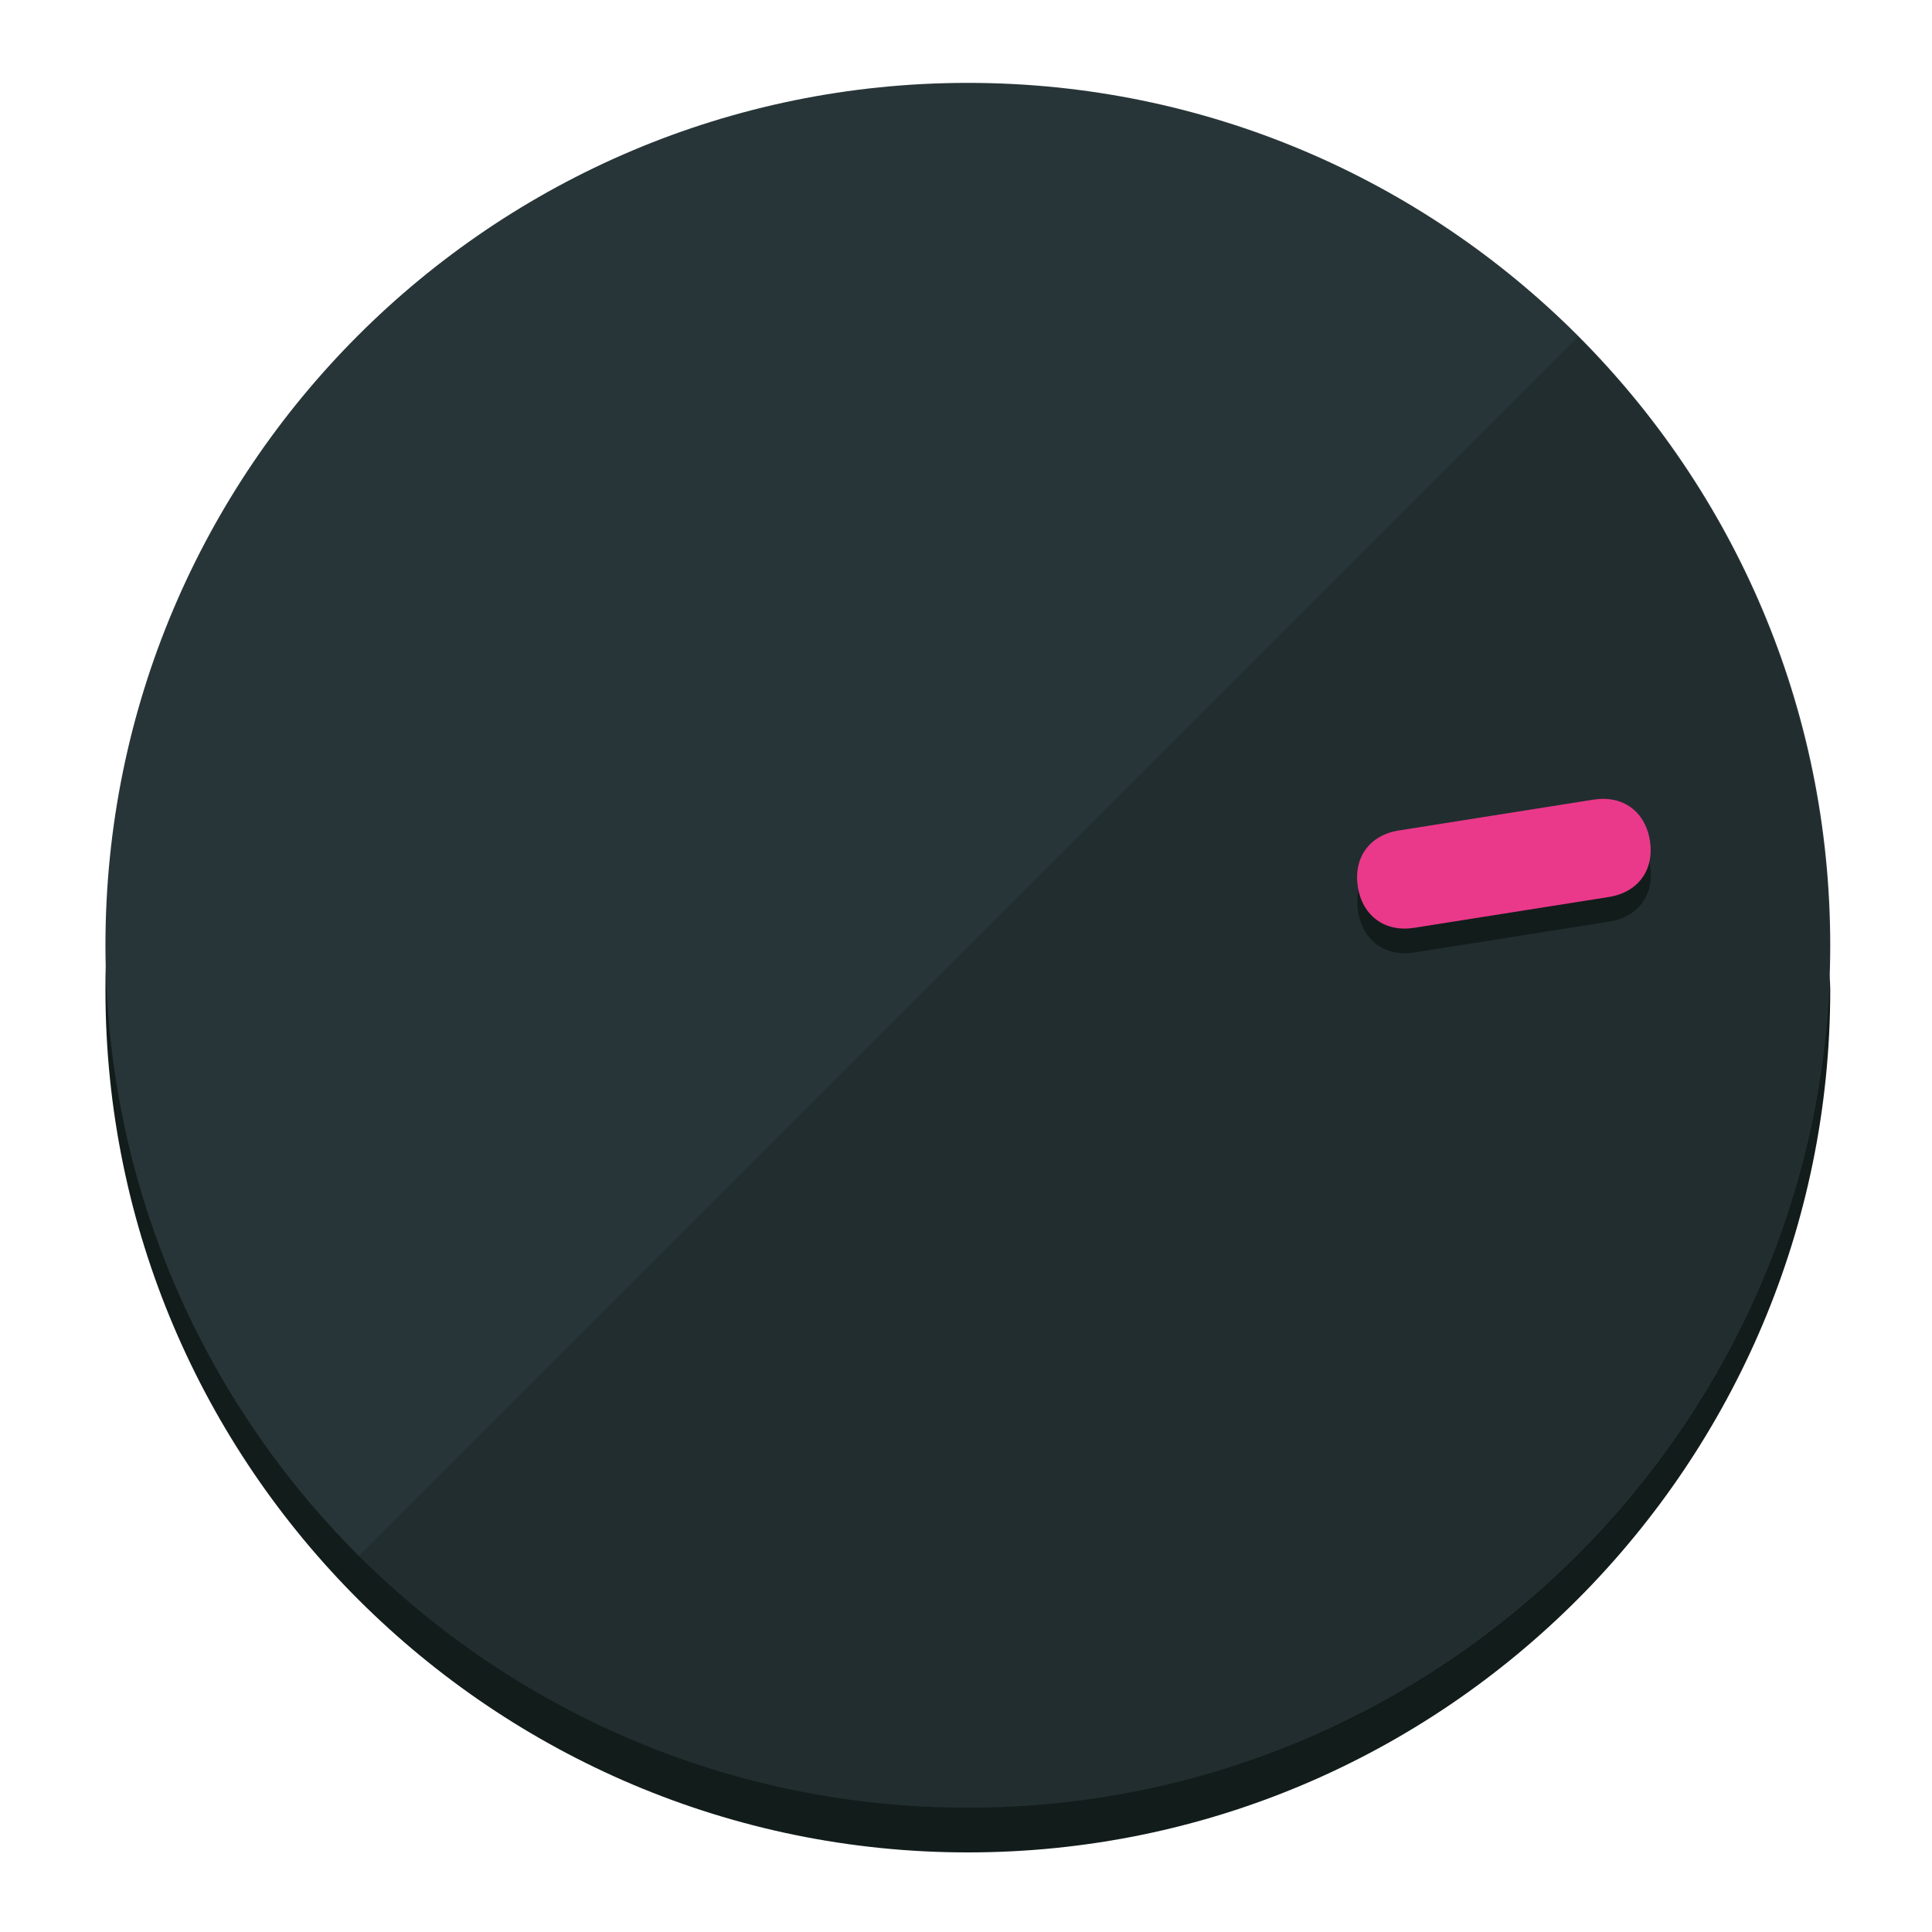
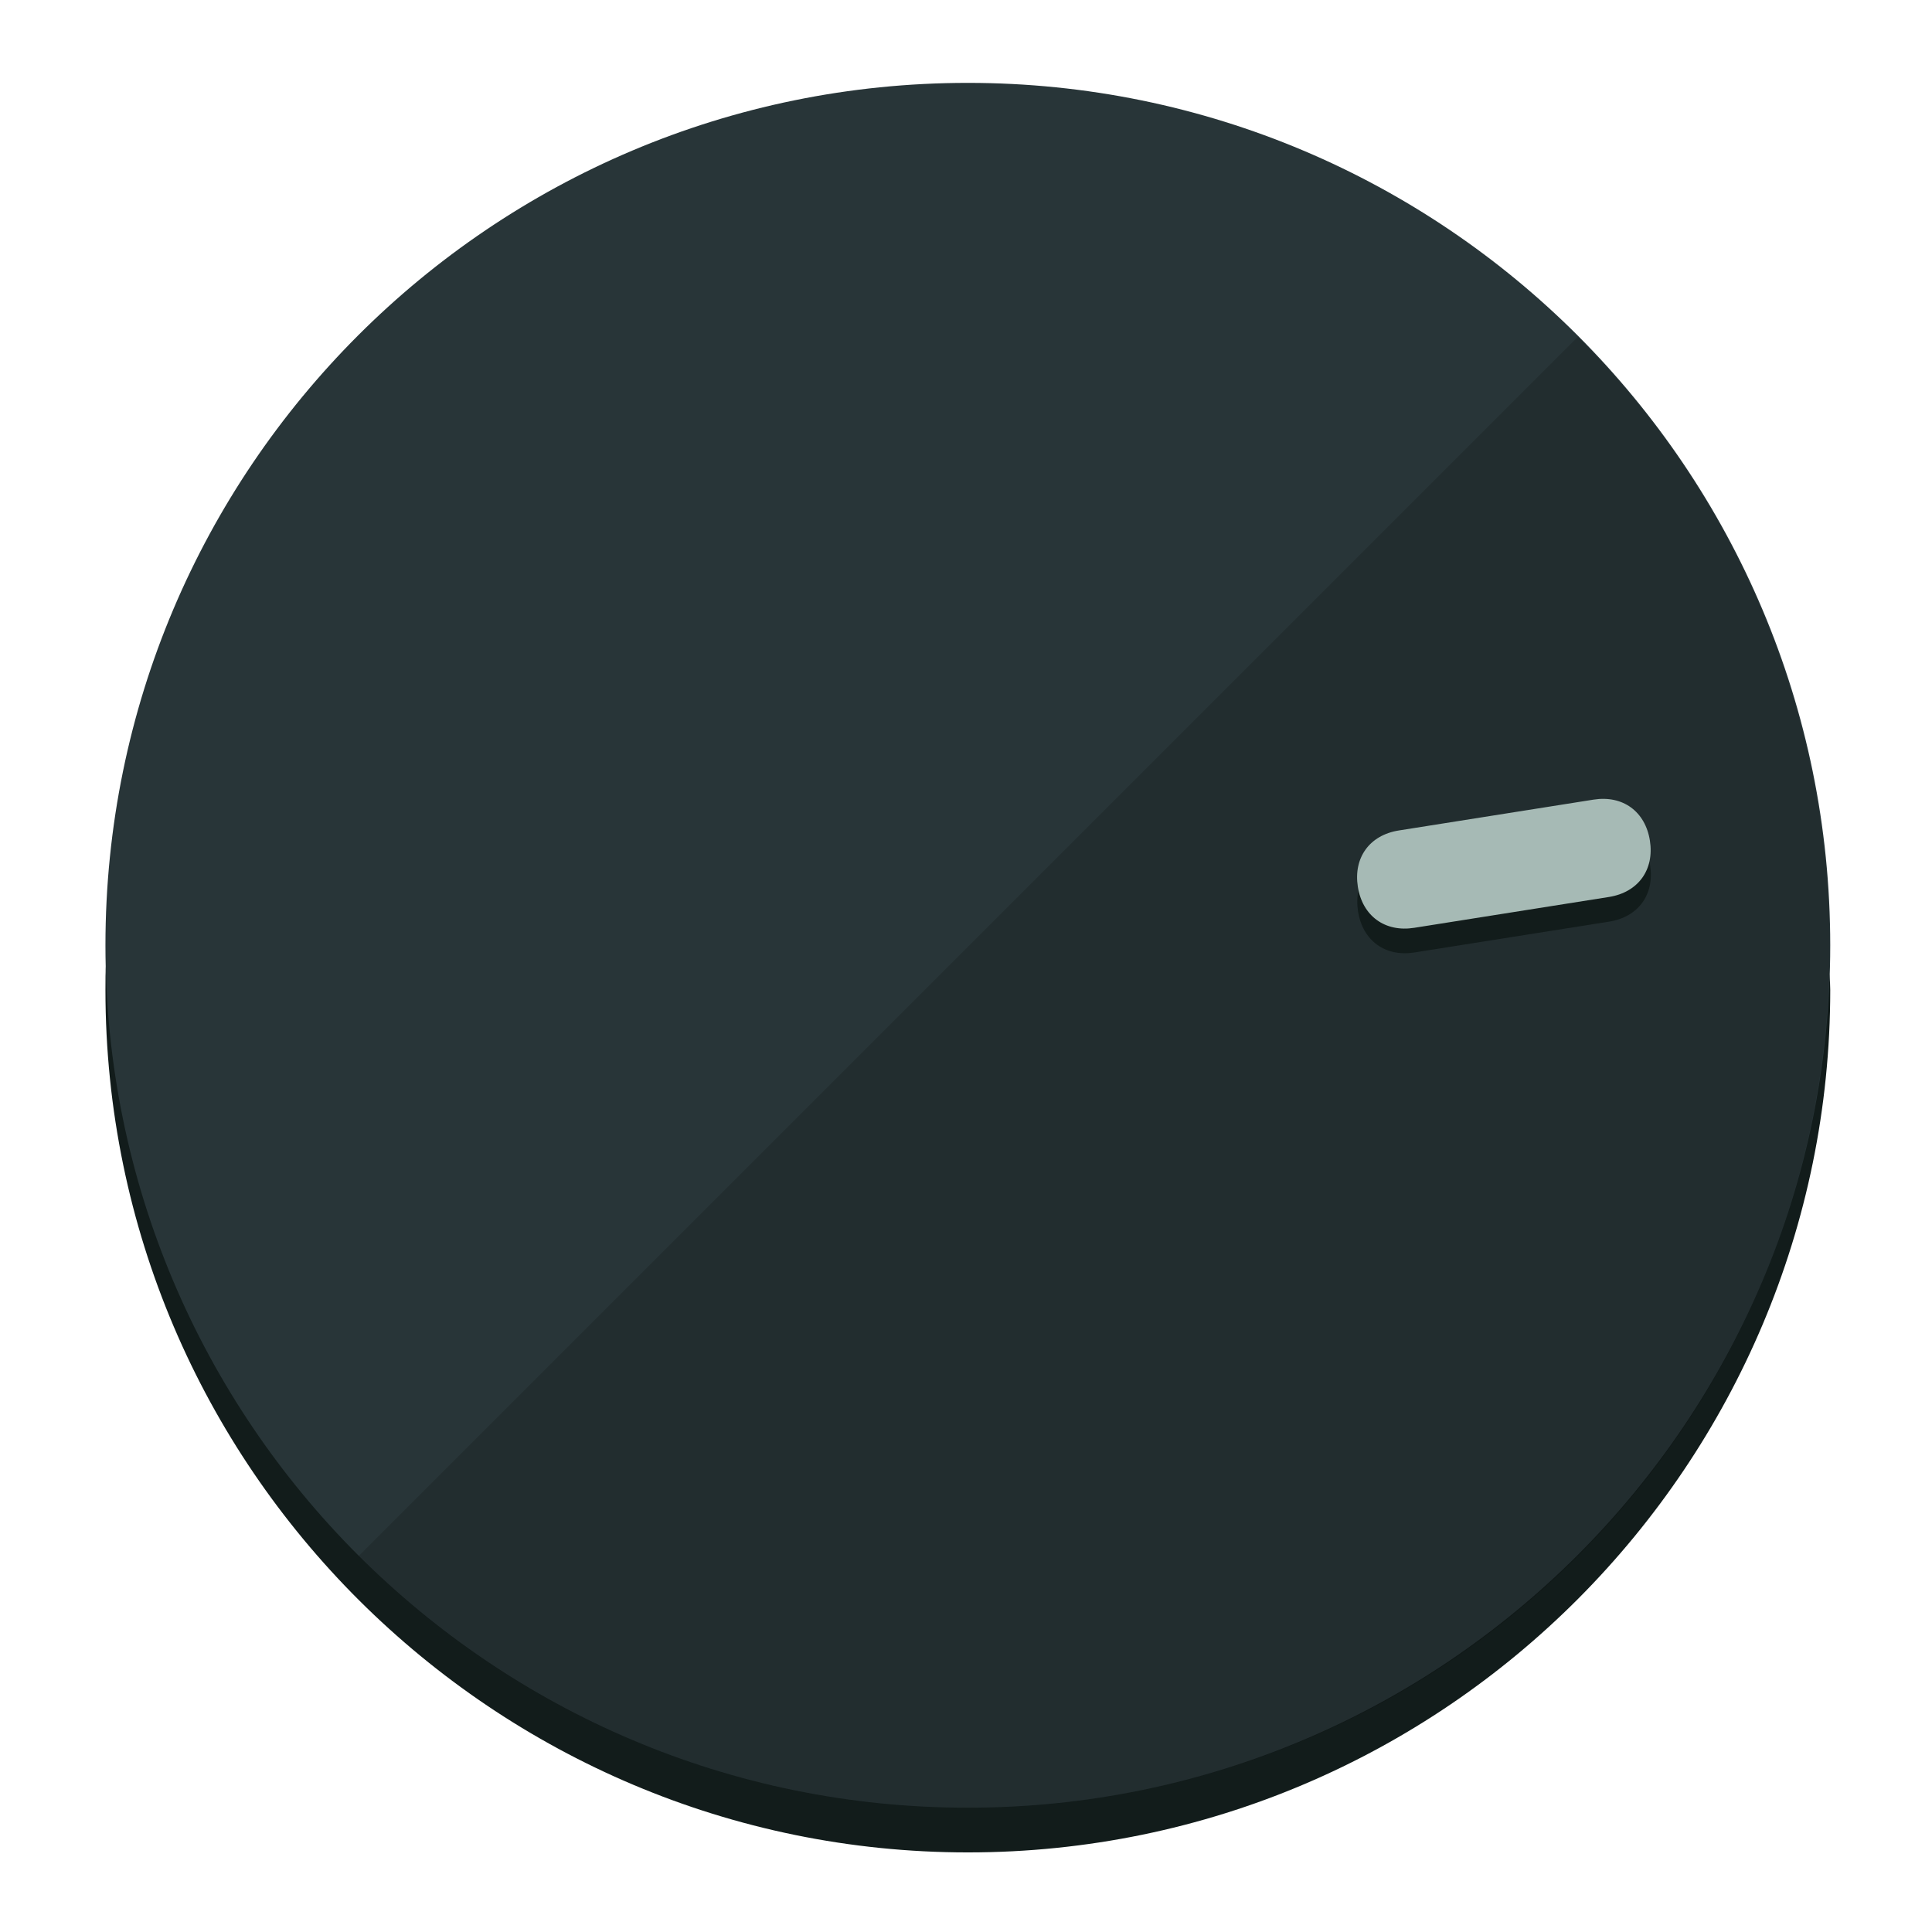
<svg xmlns="http://www.w3.org/2000/svg" height="120px" width="120px" version="1.1" id="Layer_1" viewBox="0 0 496.8 496.8" xml:space="preserve">
  <defs id="defs23" />
  <g id="g3158">
    <path style="display:inline;fill:#121c1b;fill-opacity:1;stroke-width:1.584" d="m 248.875,445.92 c 116.582,0 212.89,-91.238 220.493,-205.286 0,5.069 1.267,8.87 1.267,13.939 0,121.651 -98.842,221.76 -221.76,221.76 -121.651,0 -221.76,-98.842 -221.76,-221.76 0,-5.069 0,-8.87 1.267,-13.939 7.603,114.048 103.91,205.286 220.493,205.286 z" id="path8" />
    <circle style="display:inline;fill:#283538;fill-opacity:1;stroke-width:1.584" cx="248.875" cy="243.071" r="221.76" id="circle12" />
    <path style="display:inline;fill:#000000;fill-opacity:0.154;stroke-width:1.587" d="m 405.744,86.606 c 86.308,86.308 86.308,227.193 0,313.5 -86.308,86.308 -227.193,86.308 -313.5,0" id="path14" />
  </g>
  <g id="g3198">
    <circle style="display:none;fill:#000000;fill-opacity:0;stroke-width:1.584" cx="279.452" cy="-207.304" r="221.76" id="circle12-3" transform="rotate(81)" />
    <path style="display:inline;fill:#121c1b;fill-opacity:1;stroke-width:1.584" d="m 363.714,244.919 c -7.51,1.189 -13.309,-3.024 -14.498,-10.534 v 0 c -1.189,-7.51 3.024,-13.309 10.534,-14.498 l 50.064,-7.929 c 7.51,-1.189 13.309,3.024 14.498,10.534 v 0 c 1.189,7.51 -3.024,13.309 -10.534,14.498 z" id="path3789" />
-     <path style="display:inline;fill:#ea398a;stroke-width:1.584" d="m 363.662,238.58 c -7.51,1.189 -13.309,-3.024 -14.498,-10.534 v 0 c -1.189,-7.51 3.024,-13.309 10.534,-14.498 l 50.064,-7.929 c 7.51,-1.189 13.309,3.024 14.498,10.534 v 0 c 1.189,7.51 -3.024,13.309 -10.534,14.498 z" id="path915" />
+     <path style="display:inline;fill:#A6BAB5;stroke-width:1.584" d="m 363.662,238.58 c -7.51,1.189 -13.309,-3.024 -14.498,-10.534 v 0 c -1.189,-7.51 3.024,-13.309 10.534,-14.498 l 50.064,-7.929 c 7.51,-1.189 13.309,3.024 14.498,10.534 v 0 c 1.189,7.51 -3.024,13.309 -10.534,14.498 z" id="path915" />
  </g>
</svg>
